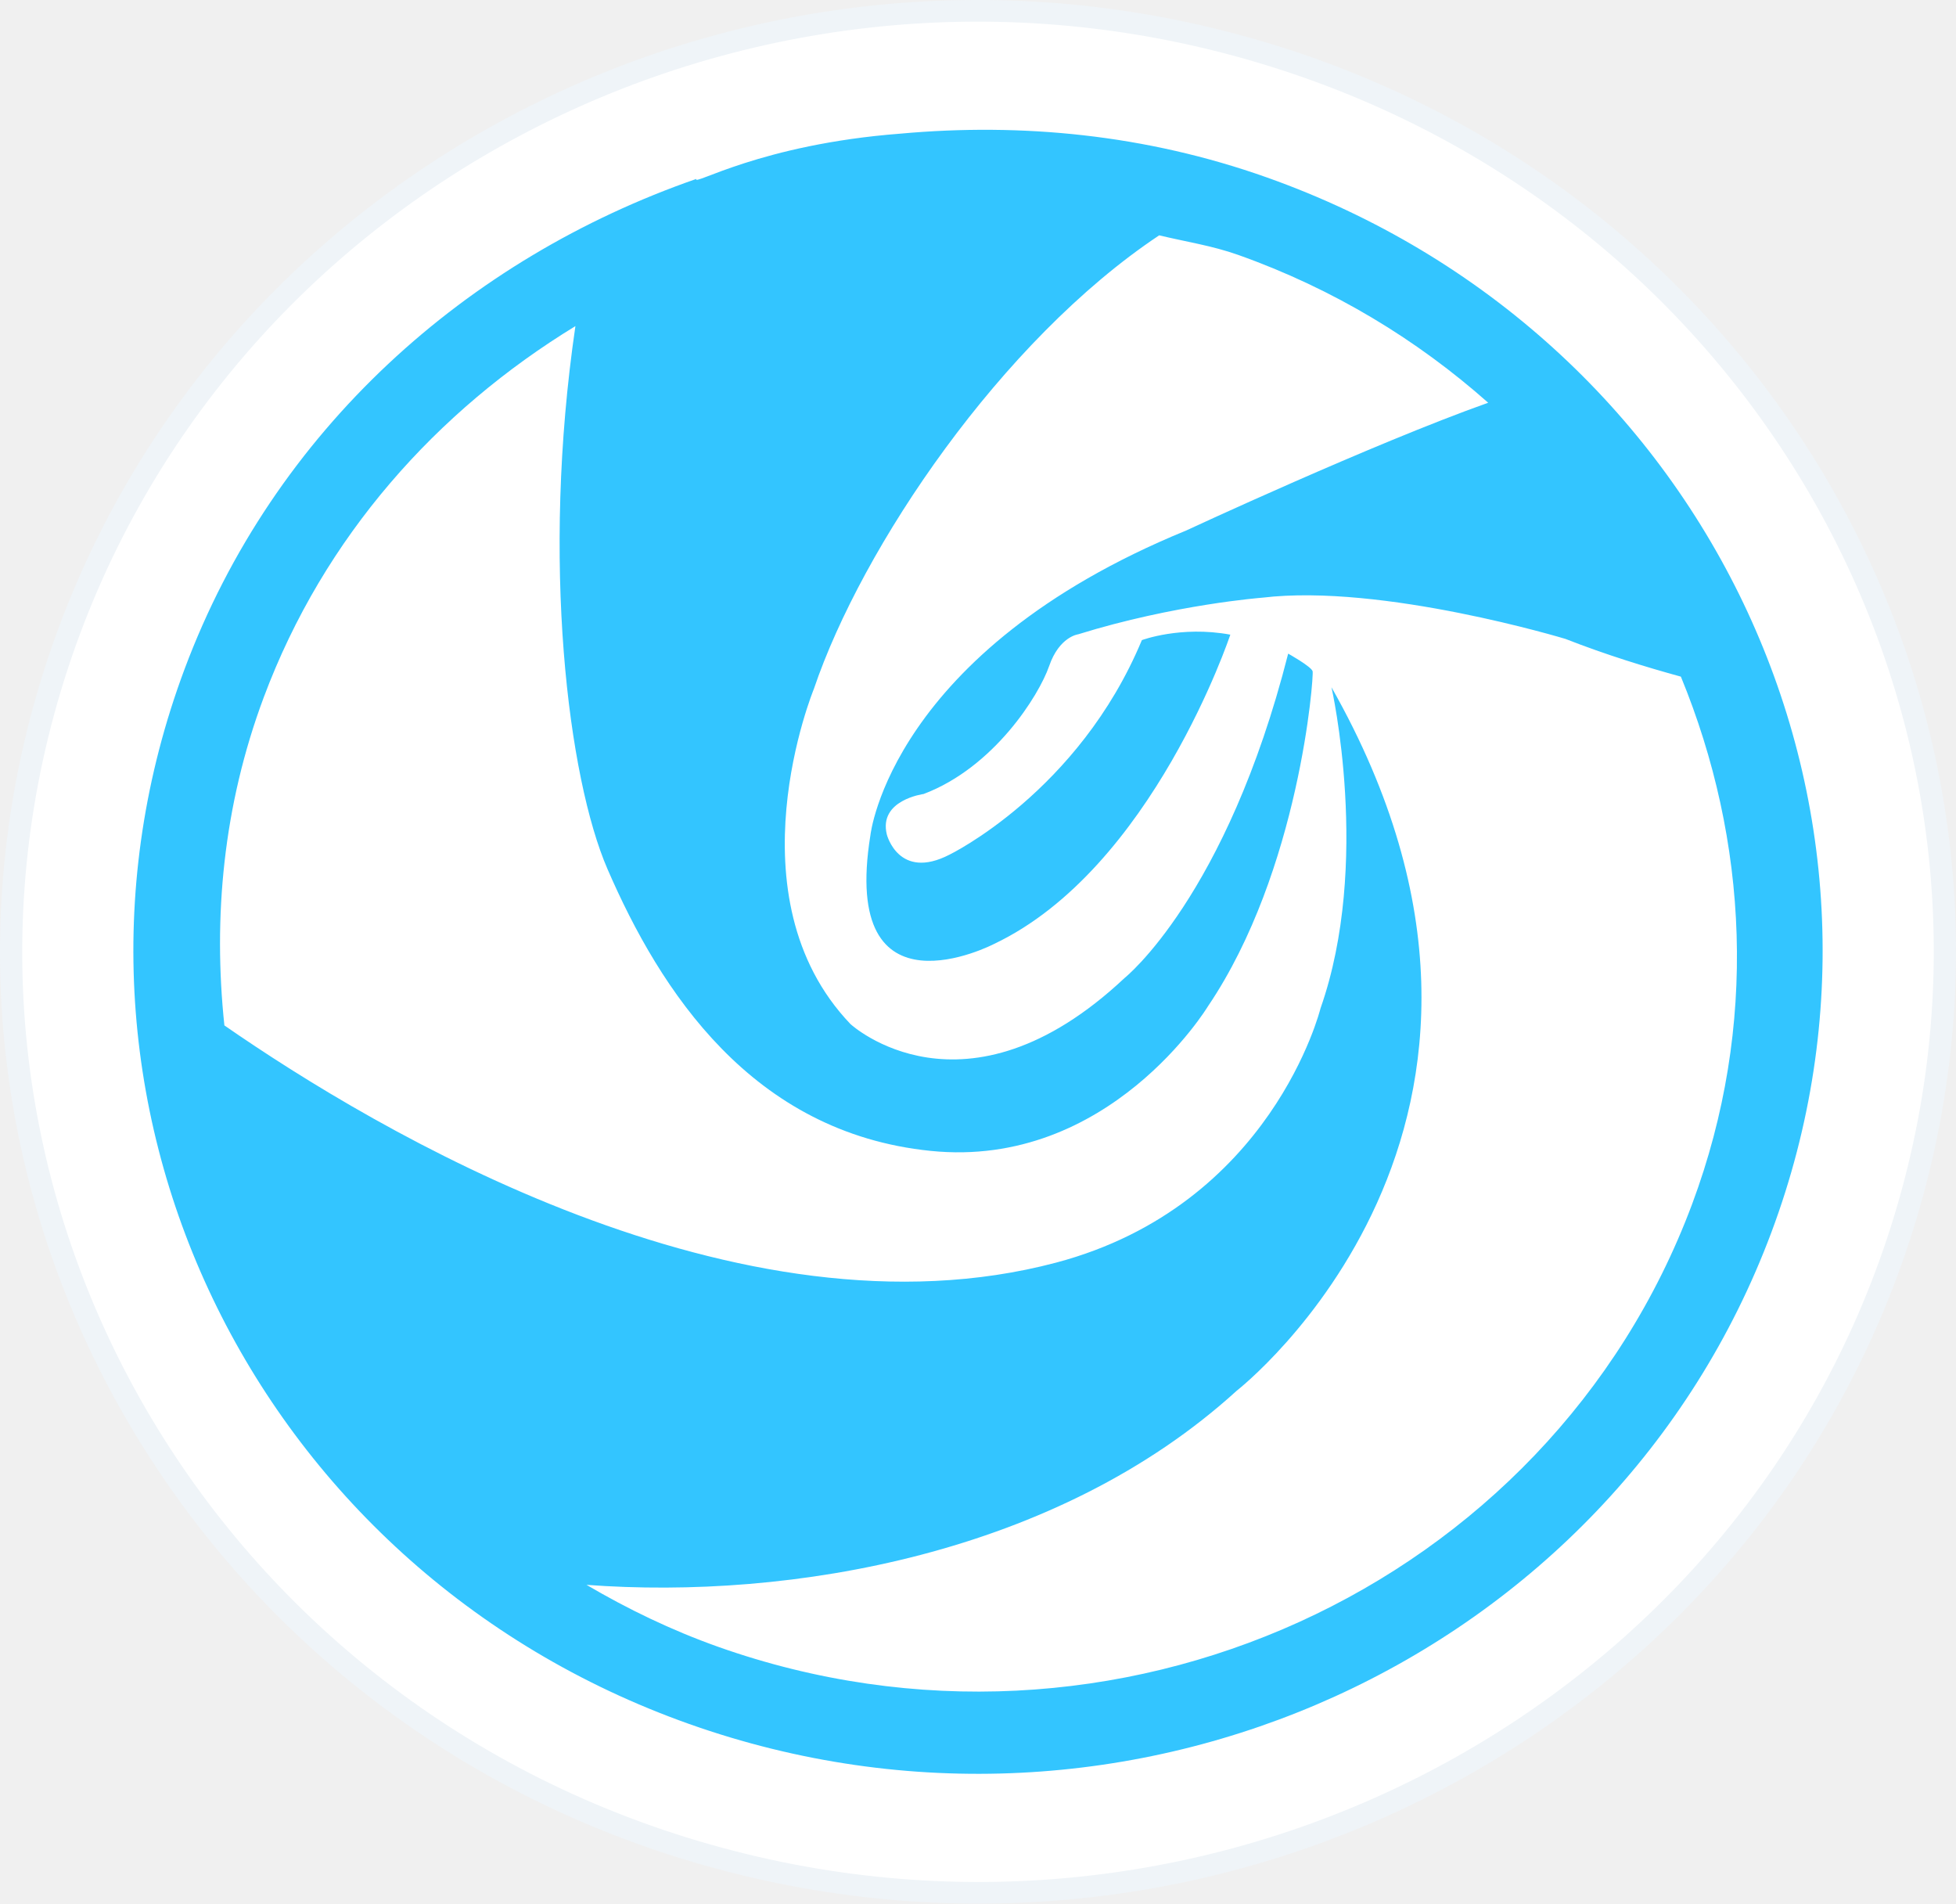
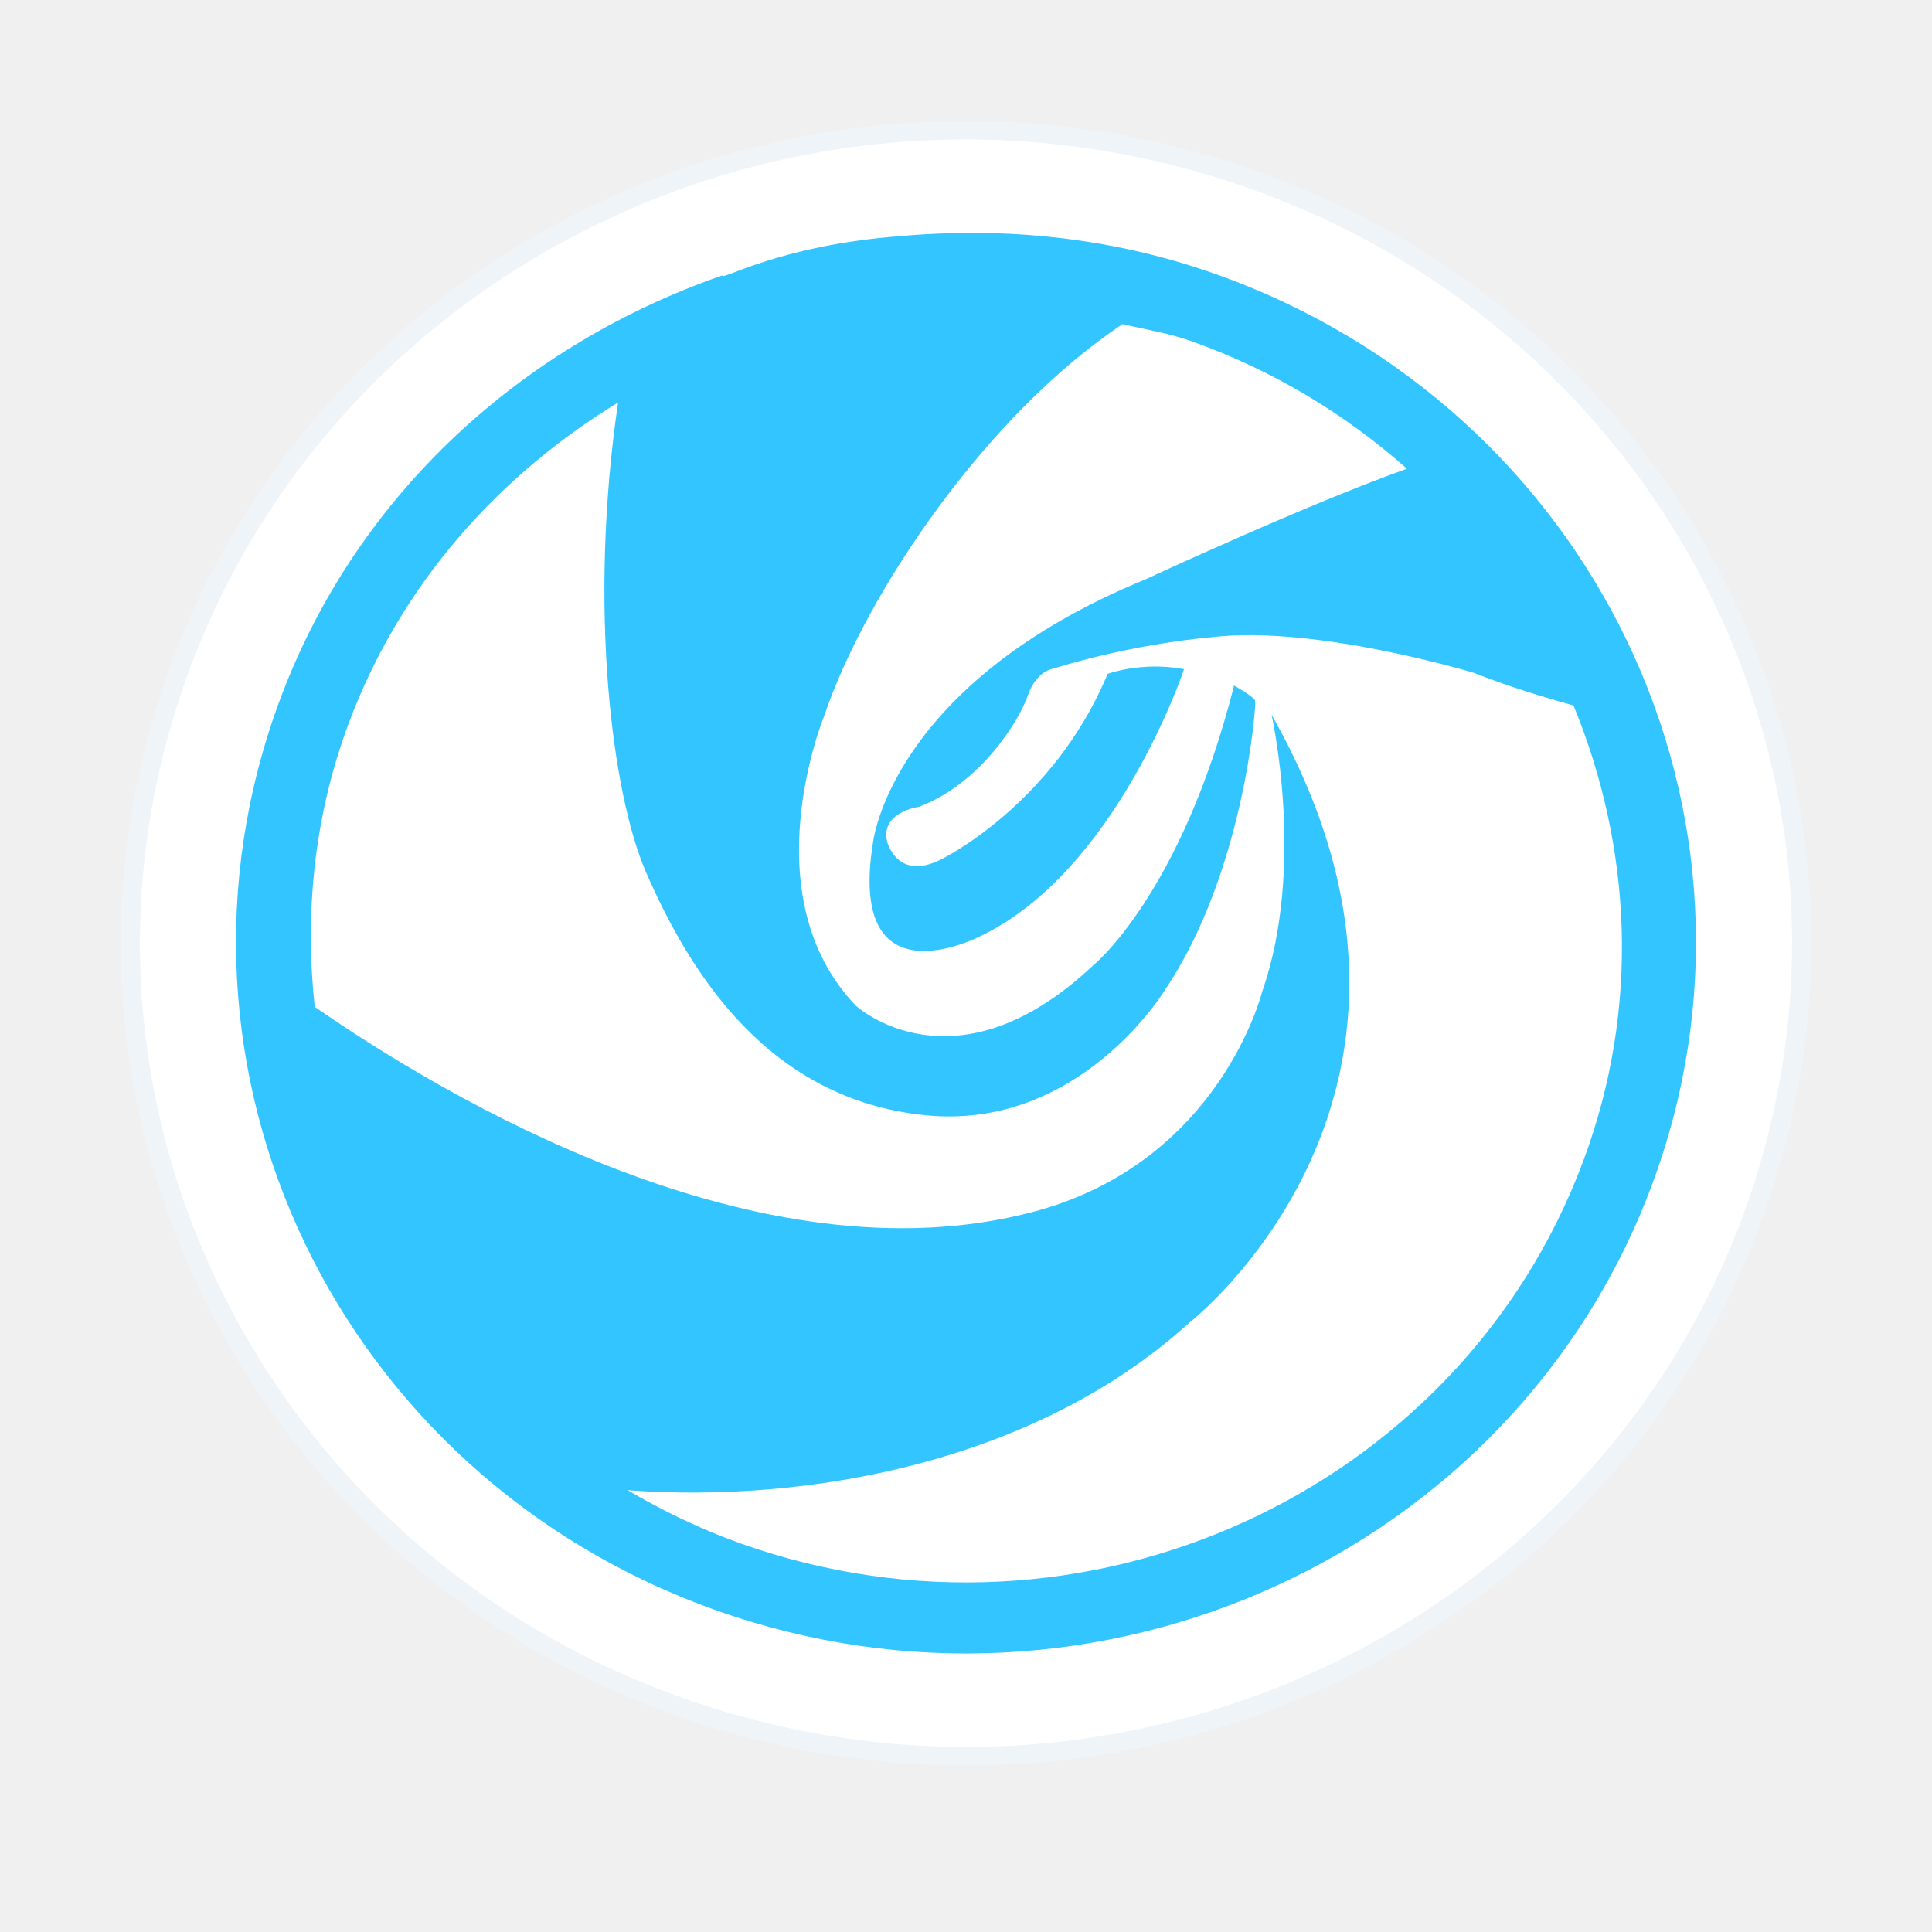
- <svg xmlns="http://www.w3.org/2000/svg" height="234.577" width="241.085">
-   <g fill="none" fill-rule="evenodd">
-     <path d="M154.38 4.746C90.493-13.434 23.57 22.21 4.877 84.37c-18.684 62.156 17.953 127.28 81.841 145.46 63.873 18.18 130.812-17.46 149.49-79.617C254.89 88.043 218.252 22.926 154.38 4.746z" fill="#eff4f8" />
-     <path d="M153.611 7.304C91.175-10.46 25.772 24.37 7.507 85.12c-18.26 60.742 17.545 124.387 79.98 142.153 62.422 17.767 127.84-17.064 146.092-77.807 18.26-60.757-17.546-124.394-79.967-142.16z" fill="#fff" />
-     <path d="M156.147 21.866c-14.96-5.31-30.287-6.744-45.159-5.398-17.244 1.324-25.662 6.52-25.164 5.58-28.198 9.795-52.038 30.864-63.08 60.413-19.662 52.623 8.186 110.817 62.188 129.976 54.023 19.16 113.743-7.974 133.405-60.596 19.668-52.623-8.18-110.809-62.19-129.975zm-67.66 181.056c-5.756-2.047-11.133-4.652-16.197-7.626 25.164 1.881 58.002-3.762 80.147-23.927 0 0 42.215-32.82 11.675-86.679 0 0 4.923 21.706-1.353 39.563 0 0-5.986 24.281-32.593 31.336-39.189 10.39-83.843-16.3-102.509-29.23-1.405-13.292-.156-27.025 4.85-40.425 7.42-19.853 21.37-35.344 38.415-45.748-4.26 29.006-.892 55.711 3.95 66.897 6.498 15 17.793 32.494 39.827 34.737 22.033 2.25 34.184-17.813 34.184-17.813 11.303-16.714 13.073-40.713 12.902-41.292-.172-.586-3.012-2.17-3.012-2.17-7.607 29.953-20.152 39.96-20.152 39.96-19.78 18.58-33.79 5.694-33.79 5.694-15.058-15.737-4.514-41.314-4.514-41.314C106.214 67.463 123.4 41.965 142.874 29c3.243.781 6.507 1.266 9.712 2.402 11.786 4.182 22.108 10.484 30.838 18.226-14.24 5.057-37.233 15.75-37.233 15.75-36.445 14.935-38.906 37.523-38.906 37.523-3.77 23.284 15.214 13.43 15.214 13.43 19.543-9.262 29.143-38.124 29.143-38.124-6.098-1.129-10.902.673-10.902.673-7.8 18.732-23.714 26.438-23.714 26.438-6.26 3.227-7.718-2.475-7.718-2.475-1.056-4.268 4.528-5 4.528-5 8.67-3.277 14.218-12.14 15.475-15.765 1.25-3.632 3.577-3.914 3.577-3.914 11.883-3.69 22.717-4.515 22.717-4.515 14.753-1.766 37.337 5.08 37.337 5.08 5.064 1.982 9.92 3.465 14.233 4.651 8.276 20.122 9.585 43.036 1.383 65.002-17.683 47.356-71.447 71.782-120.072 54.54z" opacity=".8" fill="#00b7ff" />
+ <svg xmlns="http://www.w3.org/2000/svg" viewBox="0 0 32 32" version="1.1" id="svg1">
+   <defs id="defs3051">
+     <style type="text/css" id="current-color-scheme">.ColorScheme-Text { color: #fcfcfc; } </style>
+   </defs>
+   <g fill="none" fill-rule="evenodd" id="g3" transform="matrix(0.1161416,0,0,0.1161416,2.000048,2.00003)" style="stroke-width:8.61">
+     <path d="M 154.38,4.746 C 90.493,-13.434 23.57,22.21 4.877,84.37 -13.807,146.526 22.83,211.65 86.718,229.83 150.591,248.01 217.53,212.37 236.208,150.213 254.89,88.043 218.252,22.926 154.38,4.746 Z" fill="#eff4f8" id="path1-9" style="stroke-width:8.61" />
+     <path d="M 153.611,7.304 C 91.175,-10.46 25.772,24.37 7.507,85.12 c -18.26,60.742 17.545,124.387 79.98,142.153 62.422,17.767 127.84,-17.064 146.092,-77.807 C 251.839,88.709 216.033,25.072 153.612,7.306 Z" fill="#ffffff" id="path2" style="stroke-width:86.491" />
+     <path d="m 156.147,21.866 c -14.96,-5.31 -30.287,-6.744 -45.159,-5.398 -17.244,1.324 -25.662,6.52 -25.164,5.58 -28.198,9.795 -52.038,30.864 -63.08,60.413 -19.662,52.623 8.186,110.817 62.188,129.976 54.023,19.16 113.743,-7.974 133.405,-60.596 19.668,-52.623 -8.18,-110.809 -62.19,-129.975 z m -67.66,181.056 c -5.756,-2.047 -11.133,-4.652 -16.197,-7.626 25.164,1.881 58.002,-3.762 80.147,-23.927 0,0 42.215,-32.82 11.675,-86.679 0,0 4.923,21.706 -1.353,39.563 0,0 -5.986,24.281 -32.593,31.336 -39.189,10.39 -83.843,-16.3 -102.509,-29.23 -1.405,-13.292 -0.156,-27.025 4.85,-40.425 7.42,-19.853 21.37,-35.344 38.415,-45.748 -4.26,29.006 -0.892,55.711 3.95,66.897 6.498,15 17.793,32.494 39.827,34.737 22.033,2.25 34.184,-17.813 34.184,-17.813 11.303,-16.714 13.073,-40.713 12.902,-41.292 -0.172,-0.586 -3.012,-2.17 -3.012,-2.17 -7.607,29.953 -20.152,39.96 -20.152,39.96 -19.78,18.58 -33.79,5.694 -33.79,5.694 C 89.773,110.462 100.317,84.885 100.317,84.885 106.214,67.463 123.4,41.965 142.874,29 c 3.243,0.781 6.507,1.266 9.712,2.402 11.786,4.182 22.108,10.484 30.838,18.226 -14.24,5.057 -37.233,15.75 -37.233,15.75 -36.445,14.935 -38.906,37.523 -38.906,37.523 -3.77,23.284 15.214,13.43 15.214,13.43 19.543,-9.262 29.143,-38.124 29.143,-38.124 -6.098,-1.129 -10.902,0.673 -10.902,0.673 -7.8,18.732 -23.714,26.438 -23.714,26.438 -6.26,3.227 -7.718,-2.475 -7.718,-2.475 -1.056,-4.268 4.528,-5 4.528,-5 8.67,-3.277 14.218,-12.14 15.475,-15.765 1.25,-3.632 3.577,-3.914 3.577,-3.914 11.883,-3.69 22.717,-4.515 22.717,-4.515 14.753,-1.766 37.337,5.08 37.337,5.08 5.064,1.982 9.92,3.465 14.233,4.651 8.276,20.122 9.585,43.036 1.383,65.002 -17.683,47.356 -71.447,71.782 -120.072,54.54 z" opacity="0.8" fill="#00b7ff" id="path3" style="stroke-width:86.491" />
  </g>
</svg>
